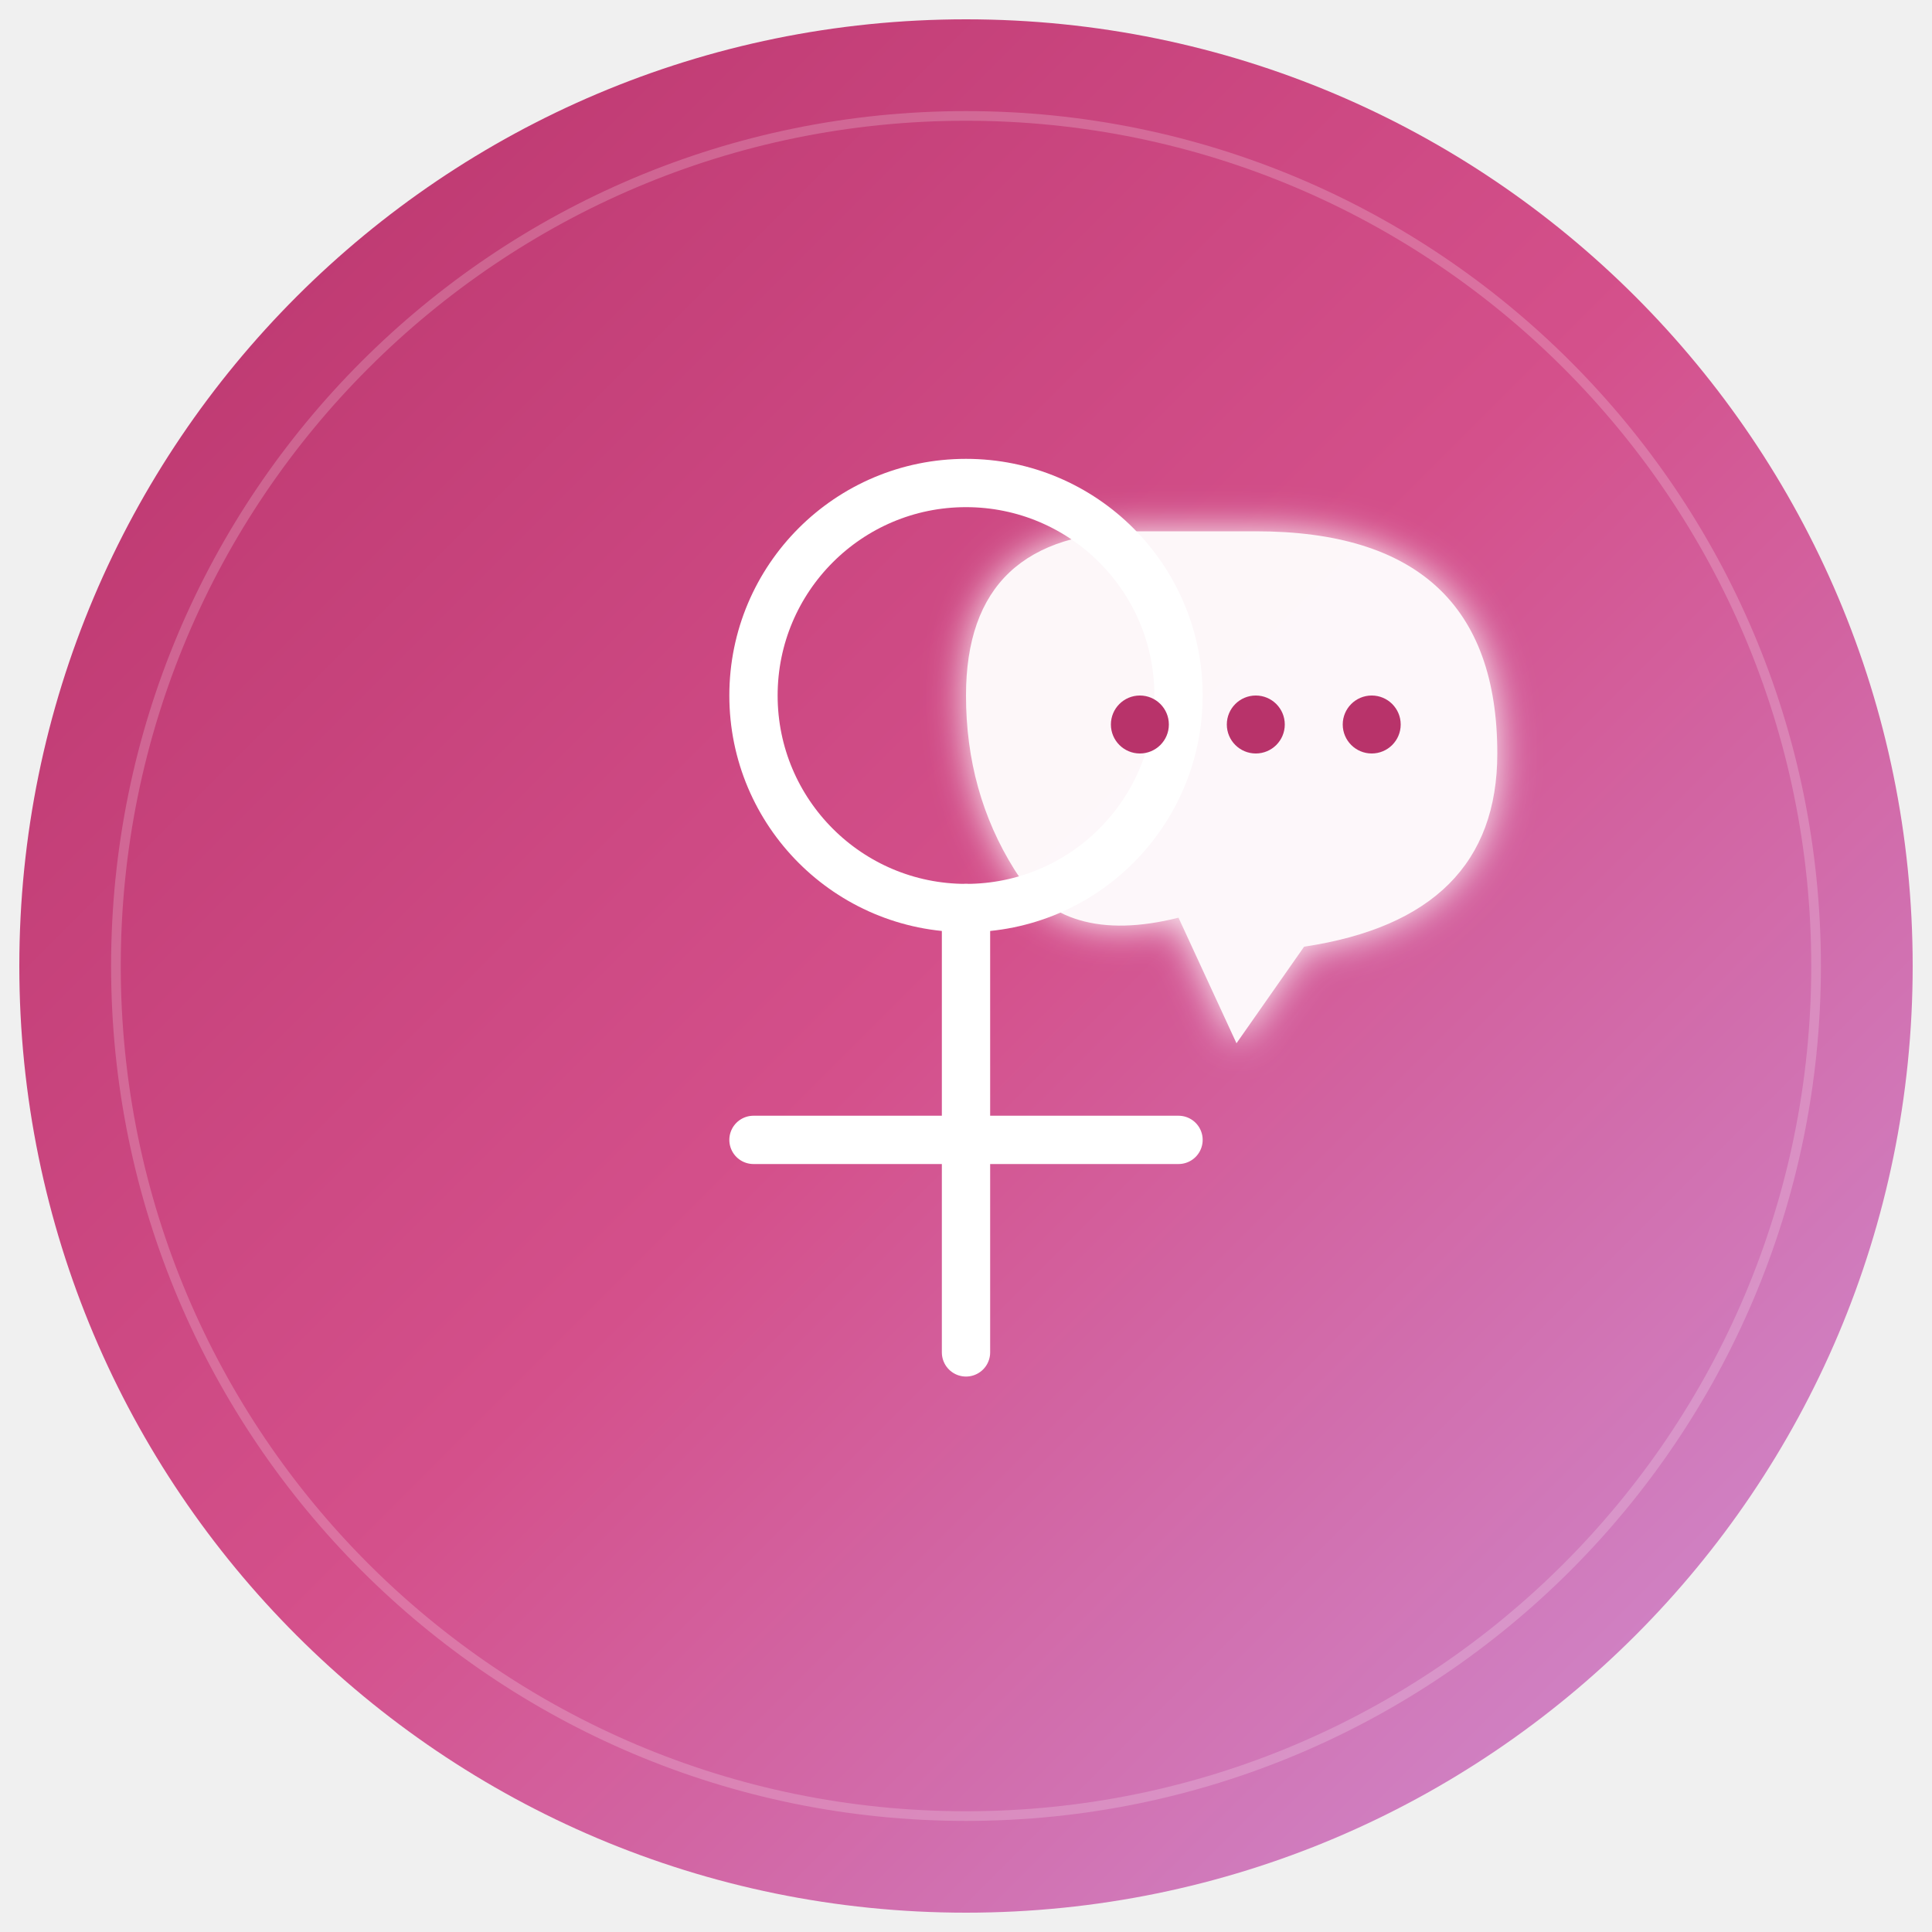
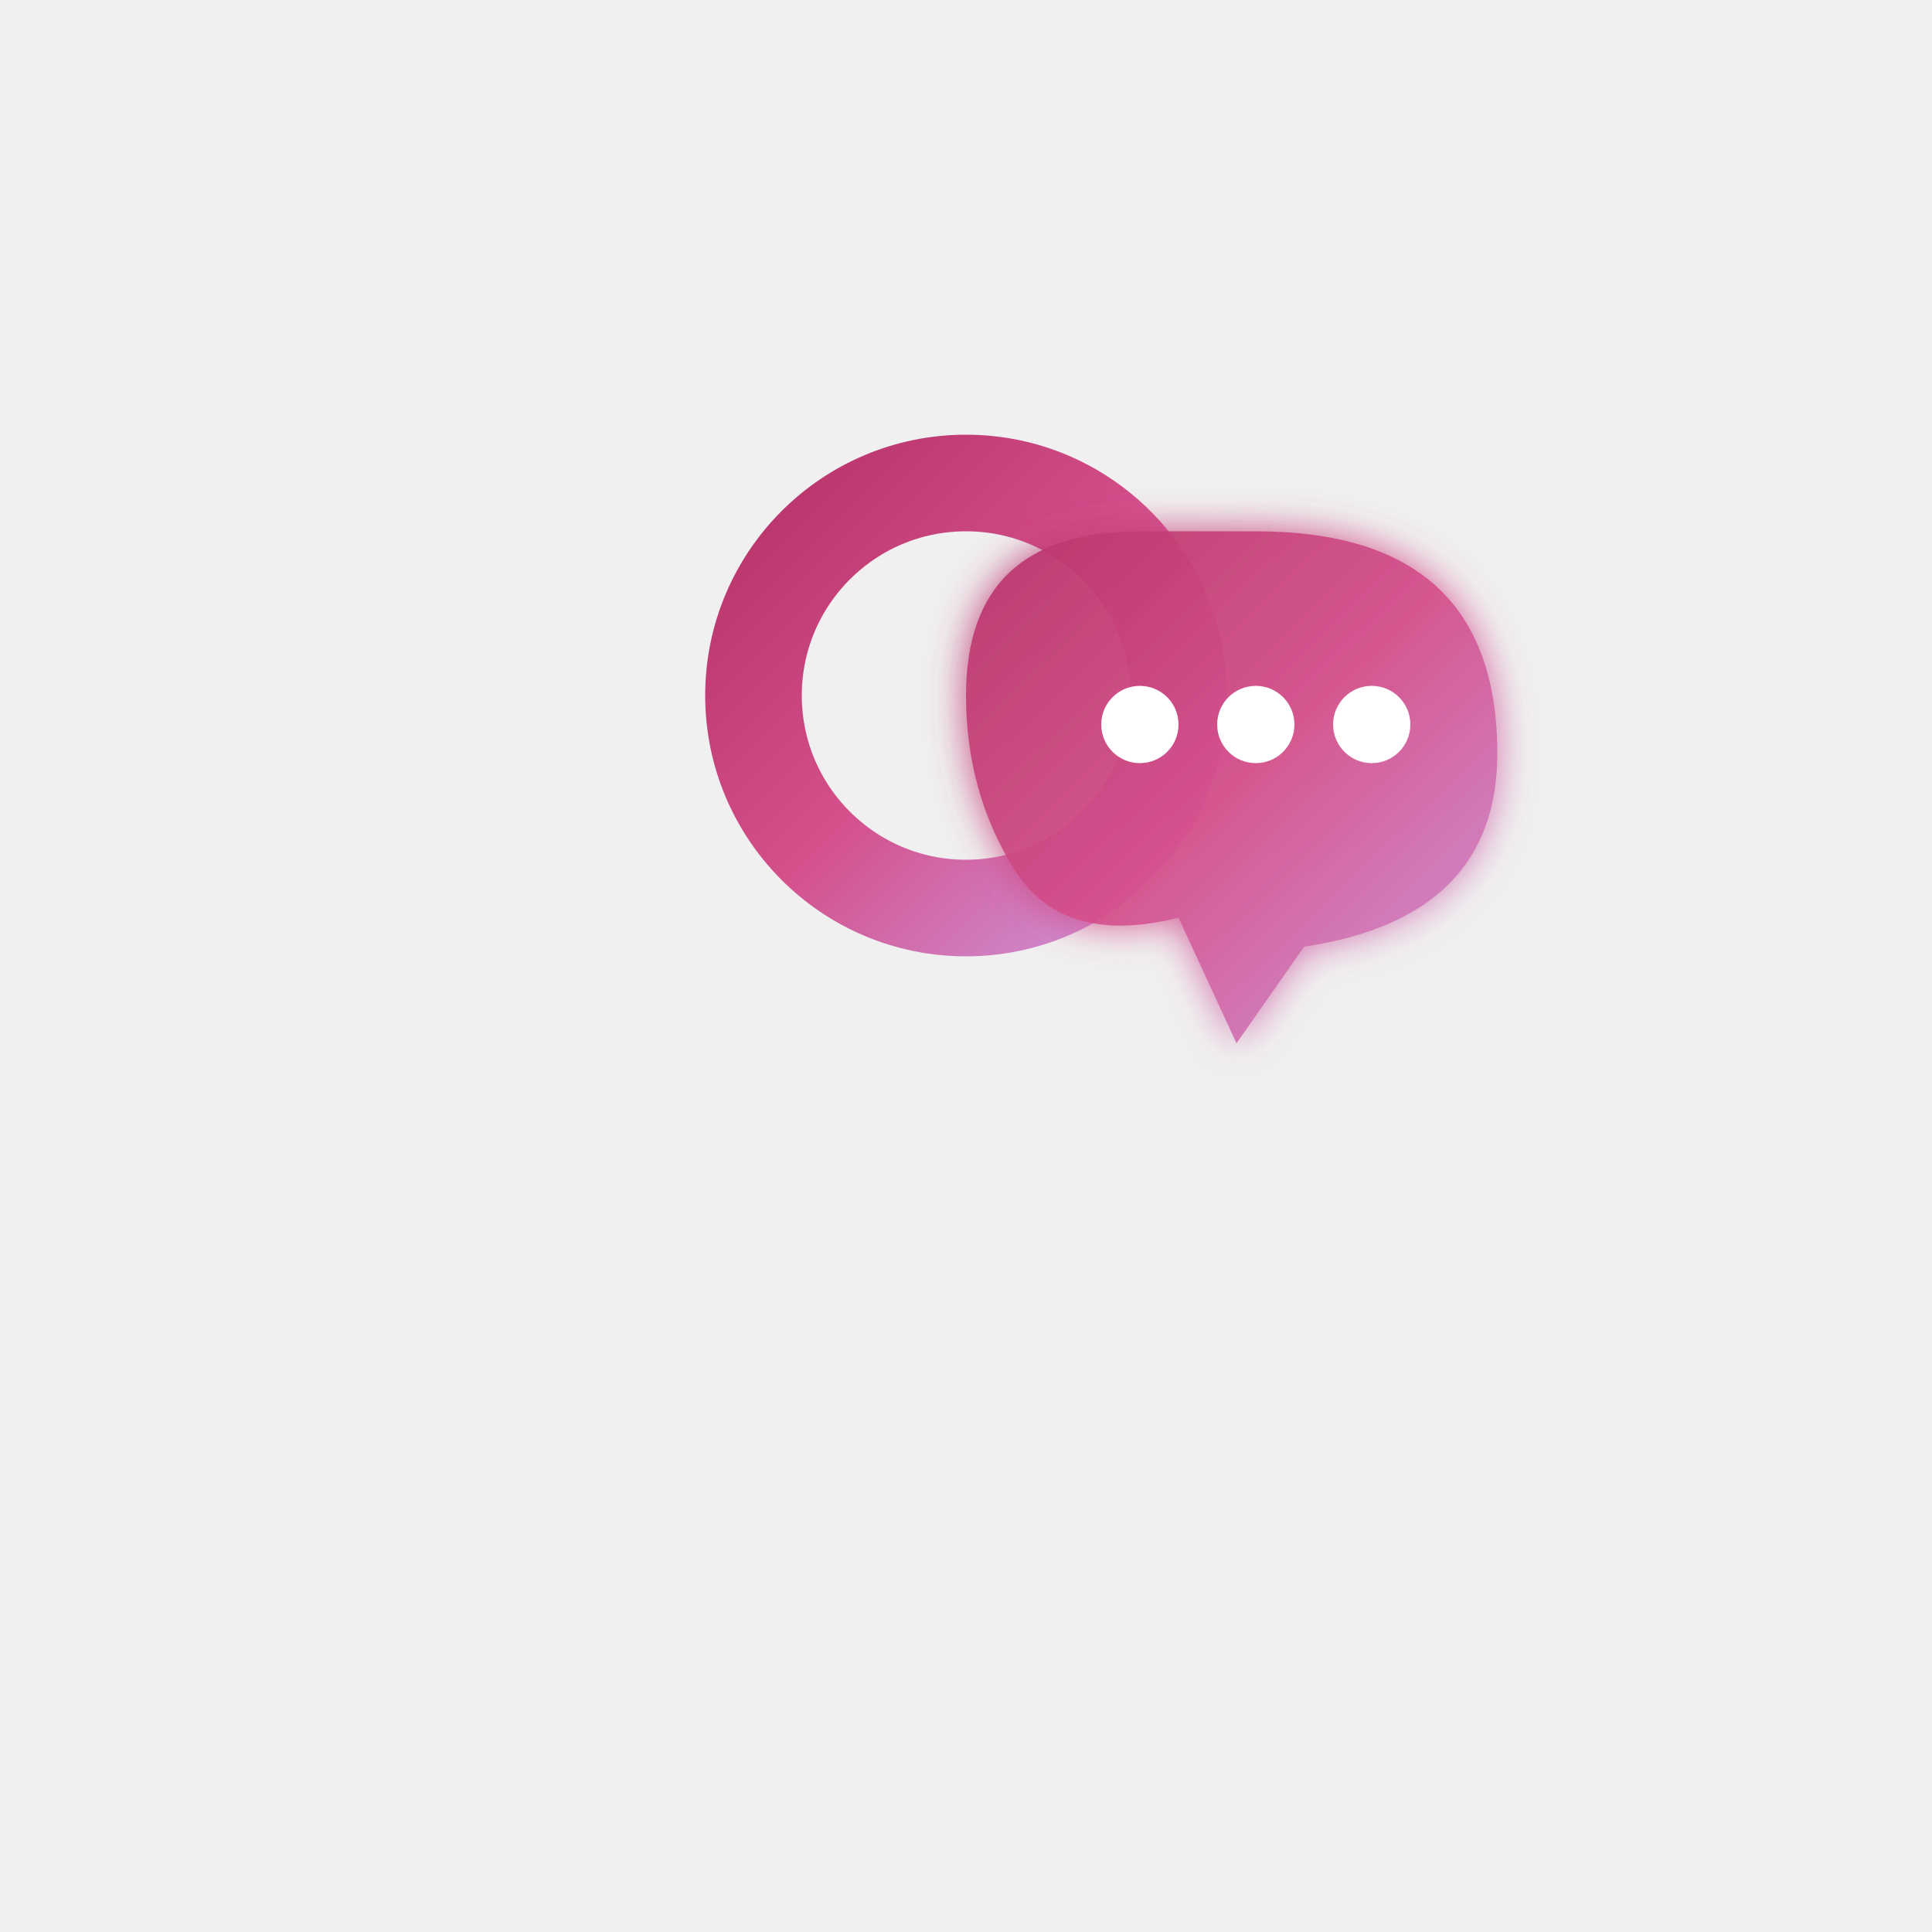
<svg xmlns="http://www.w3.org/2000/svg" viewBox="0 0 200 200" width="200" height="200">
  <defs>
    <linearGradient id="logoGrad" x1="0%" y1="0%" x2="100%" y2="100%">
      <stop offset="0%" style="stop-color:#B8336A;stop-opacity:1" />
      <stop offset="50%" style="stop-color:#D4508B;stop-opacity:1" />
      <stop offset="100%" style="stop-color:#CE93D8;stop-opacity:1" />
    </linearGradient>
    <linearGradient id="innerGrad" x1="0%" y1="0%" x2="100%" y2="100%">
      <stop offset="0%" style="stop-color:#FFFFFF;stop-opacity:1" />
      <stop offset="100%" style="stop-color:#F8BBD0;stop-opacity:1" />
    </linearGradient>
    <filter id="glow">
      <feGaussianBlur stdDeviation="2" result="coloredBlur" />
      <feMerge>
        <feMergeNode in="coloredBlur" />
        <feMergeNode in="SourceGraphic" />
      </feMerge>
    </filter>
  </defs>
-   <circle cx="100" cy="100" r="98" fill="url(#logoGrad)" />
-   <circle cx="100" cy="100" r="88" fill="none" stroke="white" stroke-width="1" opacity="0.2" />
-   <circle cx="100" cy="72" r="22" fill="none" stroke="white" stroke-width="5" />
-   <line x1="100" y1="94" x2="100" y2="140" stroke="white" stroke-width="5" stroke-linecap="round" />
-   <line x1="78" y1="118" x2="122" y2="118" stroke="white" stroke-width="5" stroke-linecap="round" />
-   <path d="M130 55 Q155 55 155 78 Q155 95 135 98 L128 108 L122 95 Q110 98 105 90 Q100 82 100 72 Q100 55 118 55 Z" fill="white" opacity="0.95" filter="url(#glow)" />
-   <circle cx="118" cy="75" r="3" fill="#B8336A" />
-   <circle cx="130" cy="75" r="3" fill="#B8336A" />
-   <circle cx="142" cy="75" r="3" fill="#B8336A" />
+   <circle cx="100" cy="72" r="22" fill="none" stroke="url(#logoGrad)" stroke-width="10" />
+   <line x1="100" y1="94" x2="100" y2="140" stroke="url(#logoGrad)" stroke-width="10" stroke-linecap="round" />
+   <line x1="78" y1="118" x2="122" y2="118" stroke="url(#logoGrad)" stroke-width="10" stroke-linecap="round" />
+   <path d="M130 55 Q155 55 155 78 Q155 95 135 98 L128 108 L122 95 Q110 98 105 90 Q100 82 100 72 Q100 55 118 55 Z" fill="url(#logoGrad)" opacity="0.95" filter="url(#glow)" />
+   <circle cx="118" cy="75" r="4" fill="white" />
+   <circle cx="130" cy="75" r="4" fill="white" />
+   <circle cx="142" cy="75" r="4" fill="white" />
</svg>
